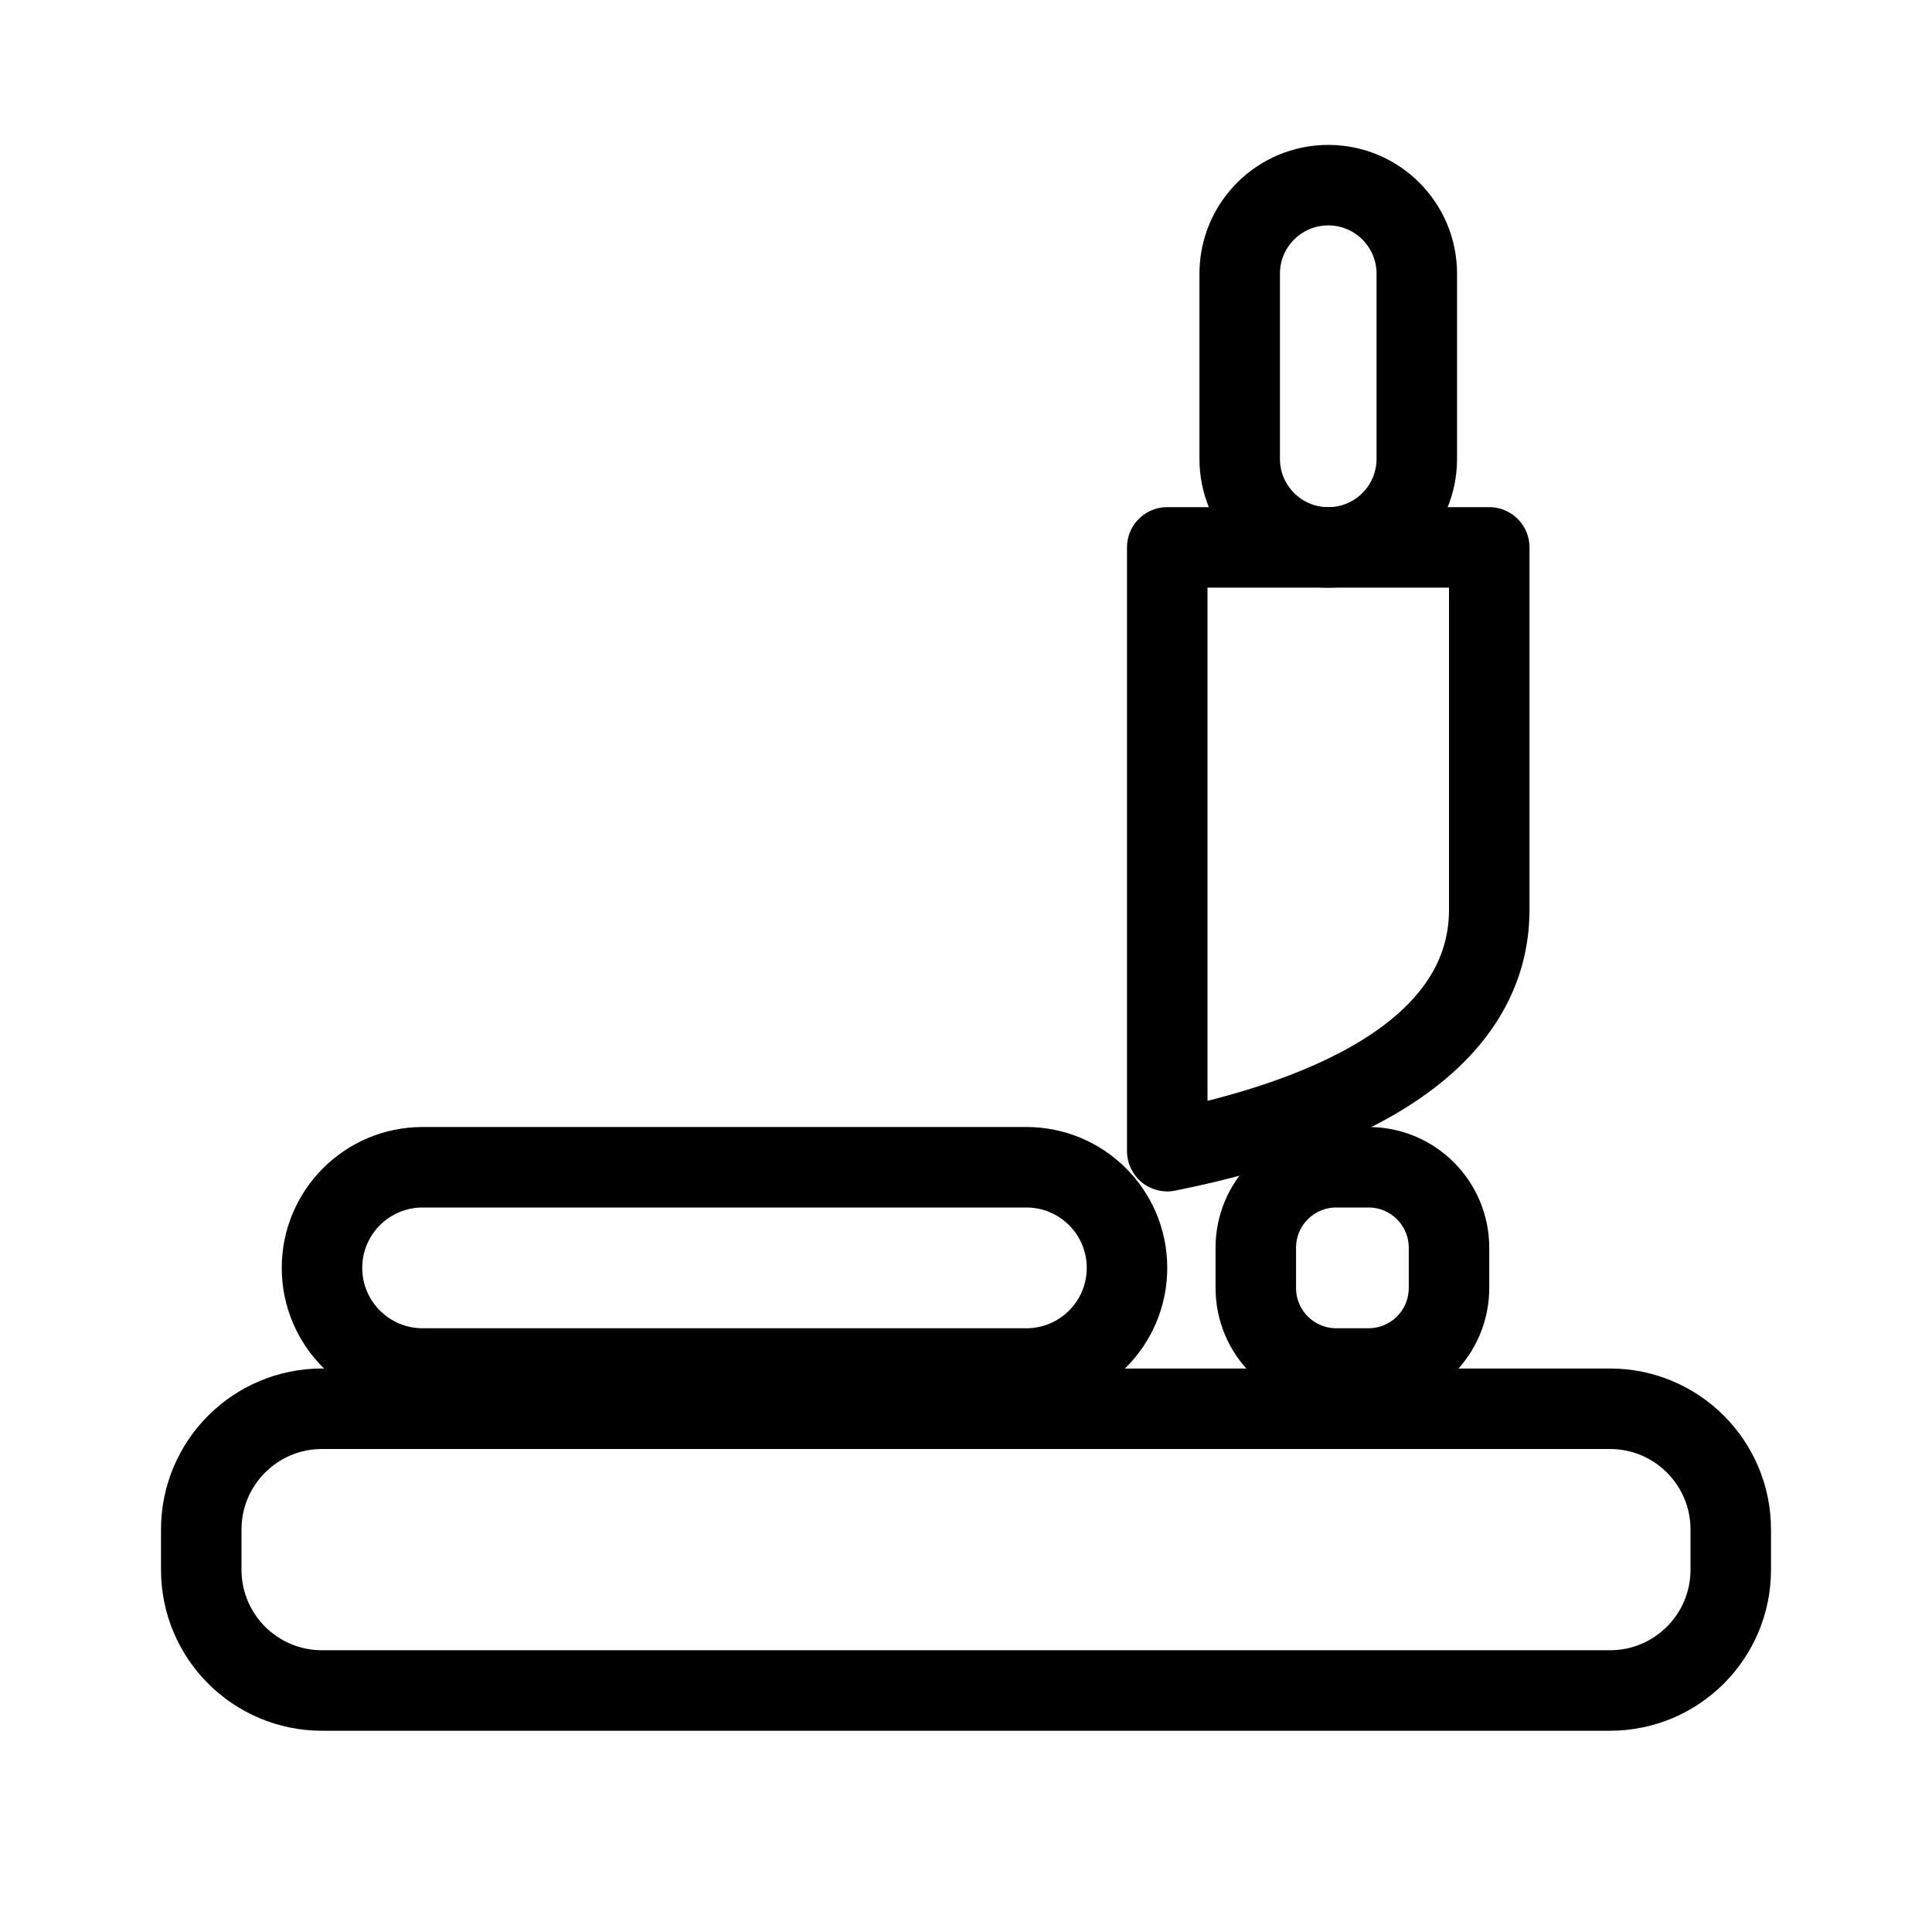
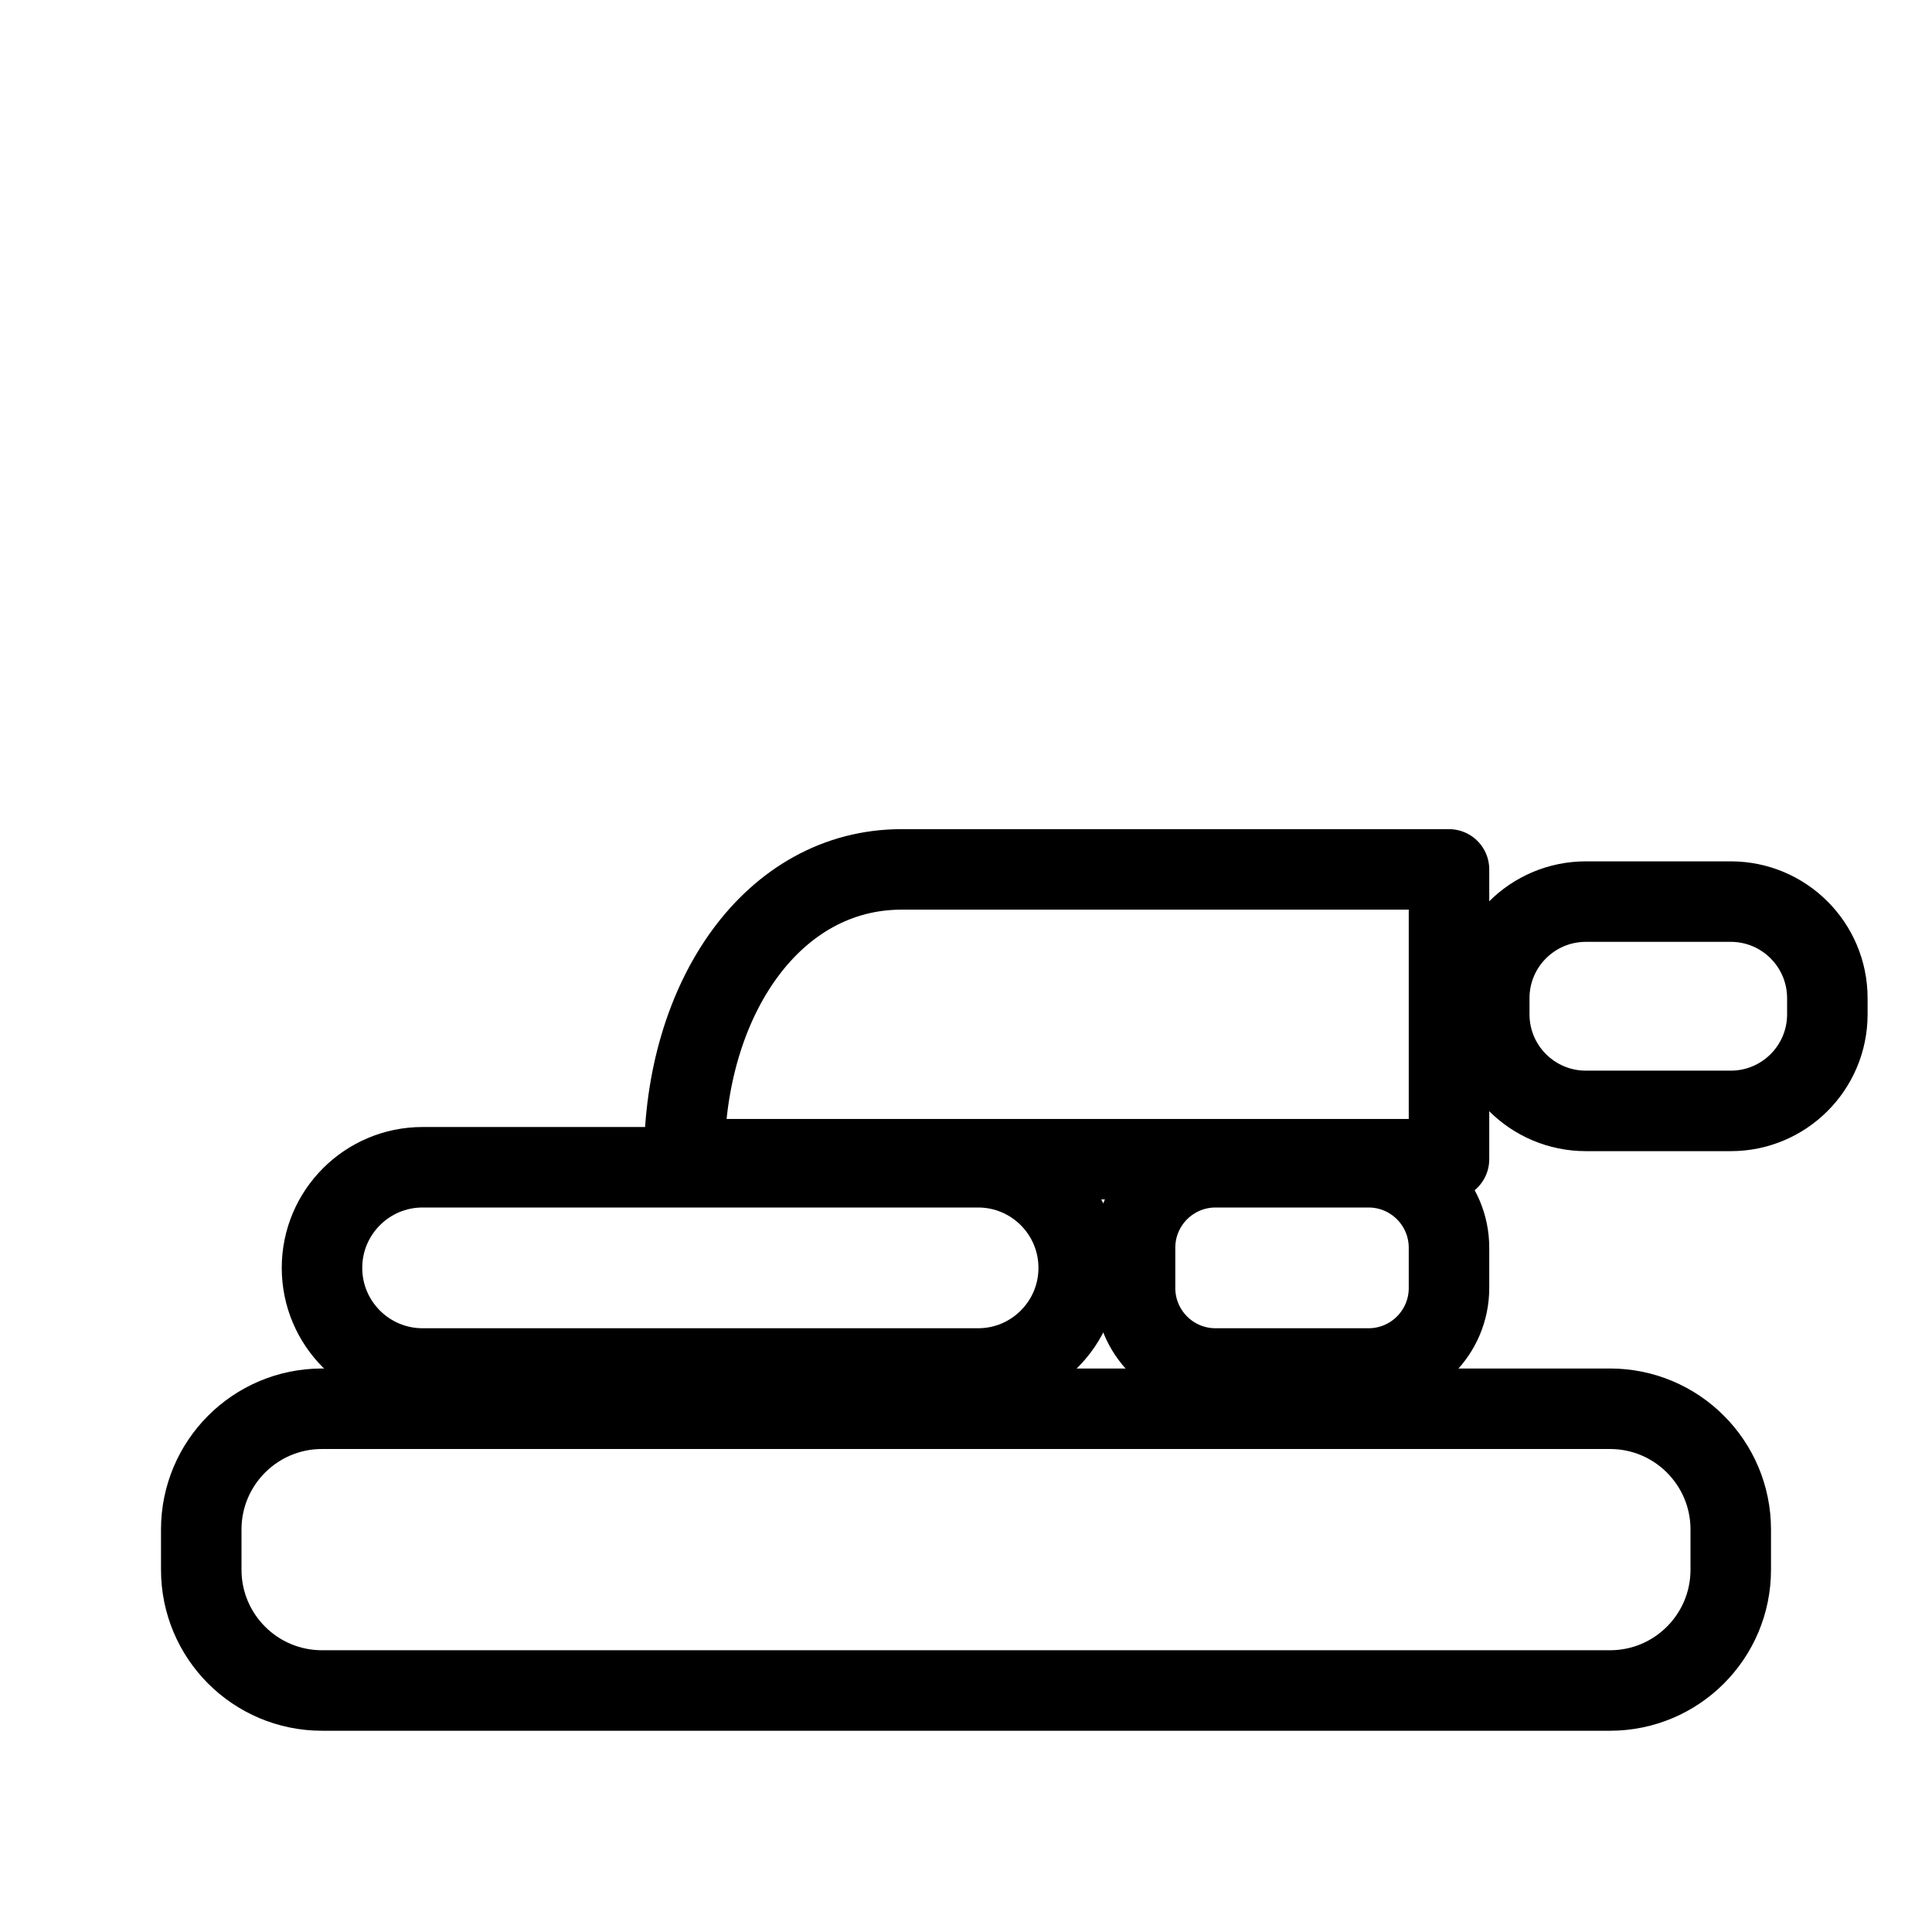
<svg xmlns="http://www.w3.org/2000/svg" width="24" height="24" viewBox="0 0 24 24" fill="none" stroke="currentColor" stroke-width="1" stroke-linecap="round" stroke-linejoin="round">
  <rect x="2.5" y="17.5" width="19" height="3.5" rx="1.5" />
-   <rect x="4" y="14.5" width="10" height="2.5" rx="1.25" />
-   <rect x="15.6" y="14.5" width="2.4" height="2.5" rx="1" />
-   <g transform="translate(0 .8)">
-     <rect x="15.4" y="1.5" width="2.2" height="4.5" rx="1.1" />
-     <path d="M14.5 6h4v4.5c0 1.5-1.5 2.5-4 3Z" />
-   </g>
+   <rect x="4" y="14.5" width="9.4" height="2.5" rx="1.25" />
+   <rect x="14.1" y="14.5" width="3.9" height="2.5" rx="1" />
+   <path d="M8.5 14.4h9.5v-3.6h-6.8c-1.6 0-2.7 1.6-2.7 3.6Z" />
+   <rect x="18.5" y="11.2" width="4.2" height="2.6" rx="1.2" />
</svg>
